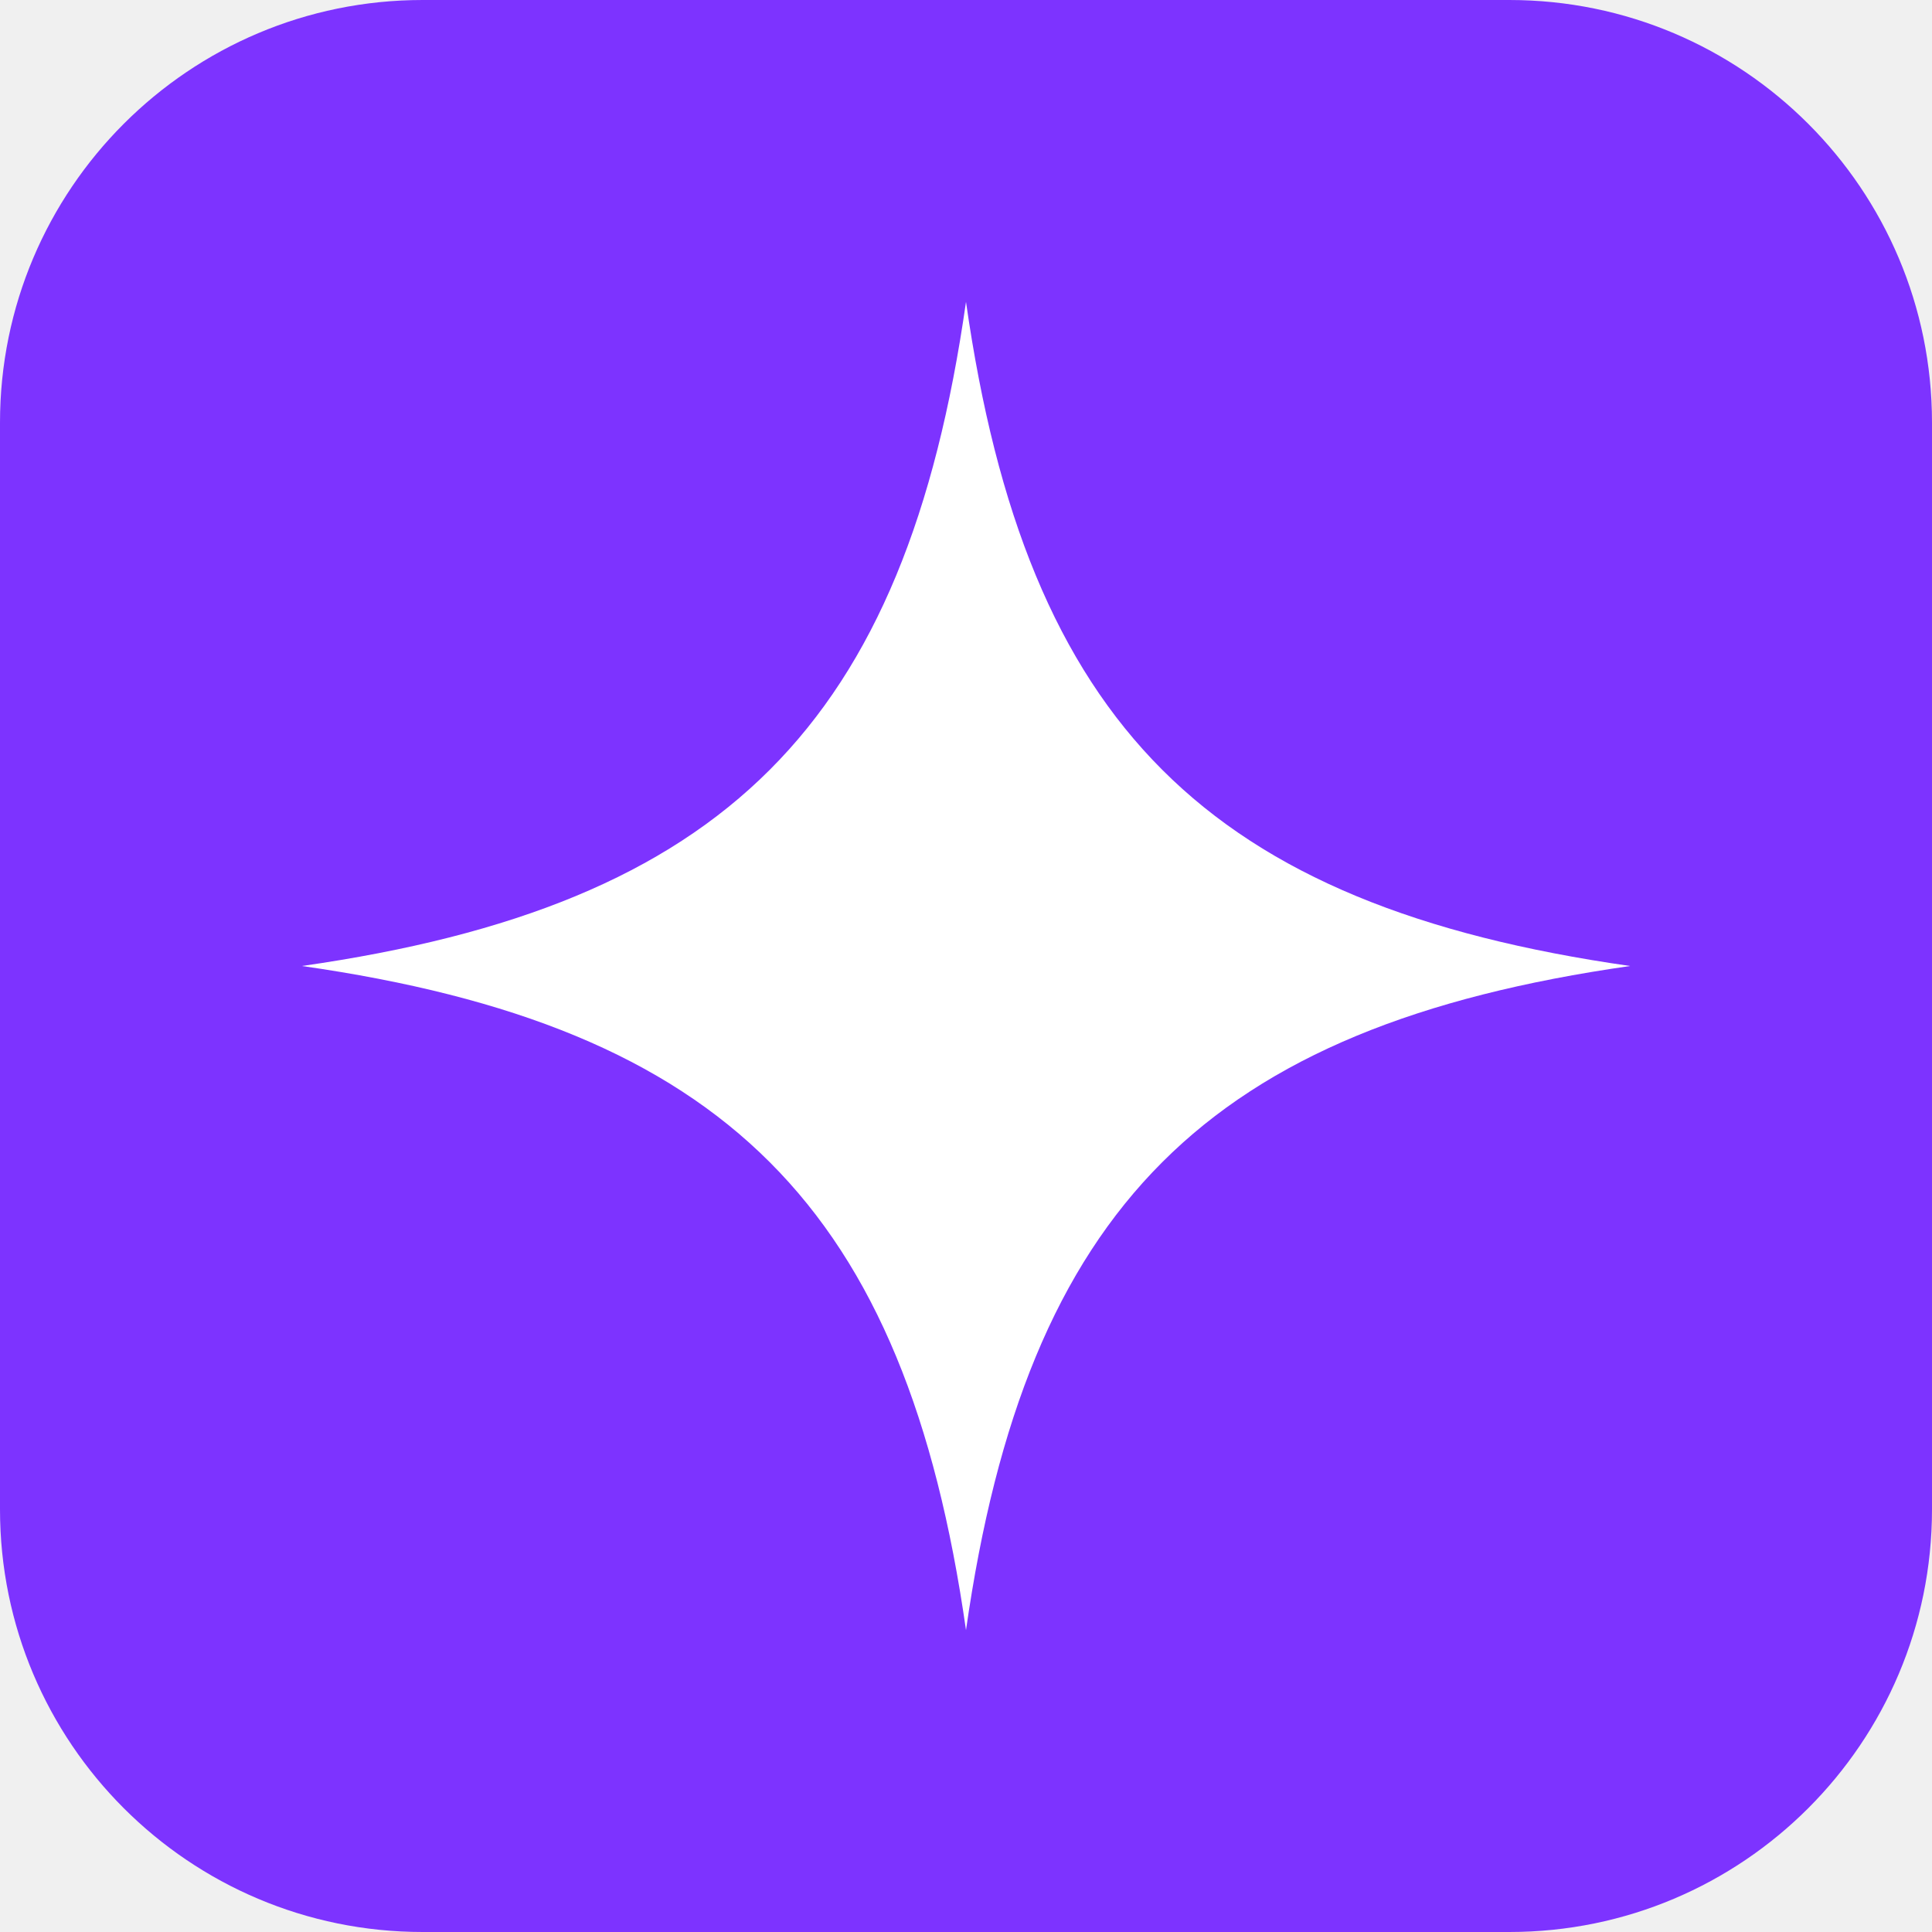
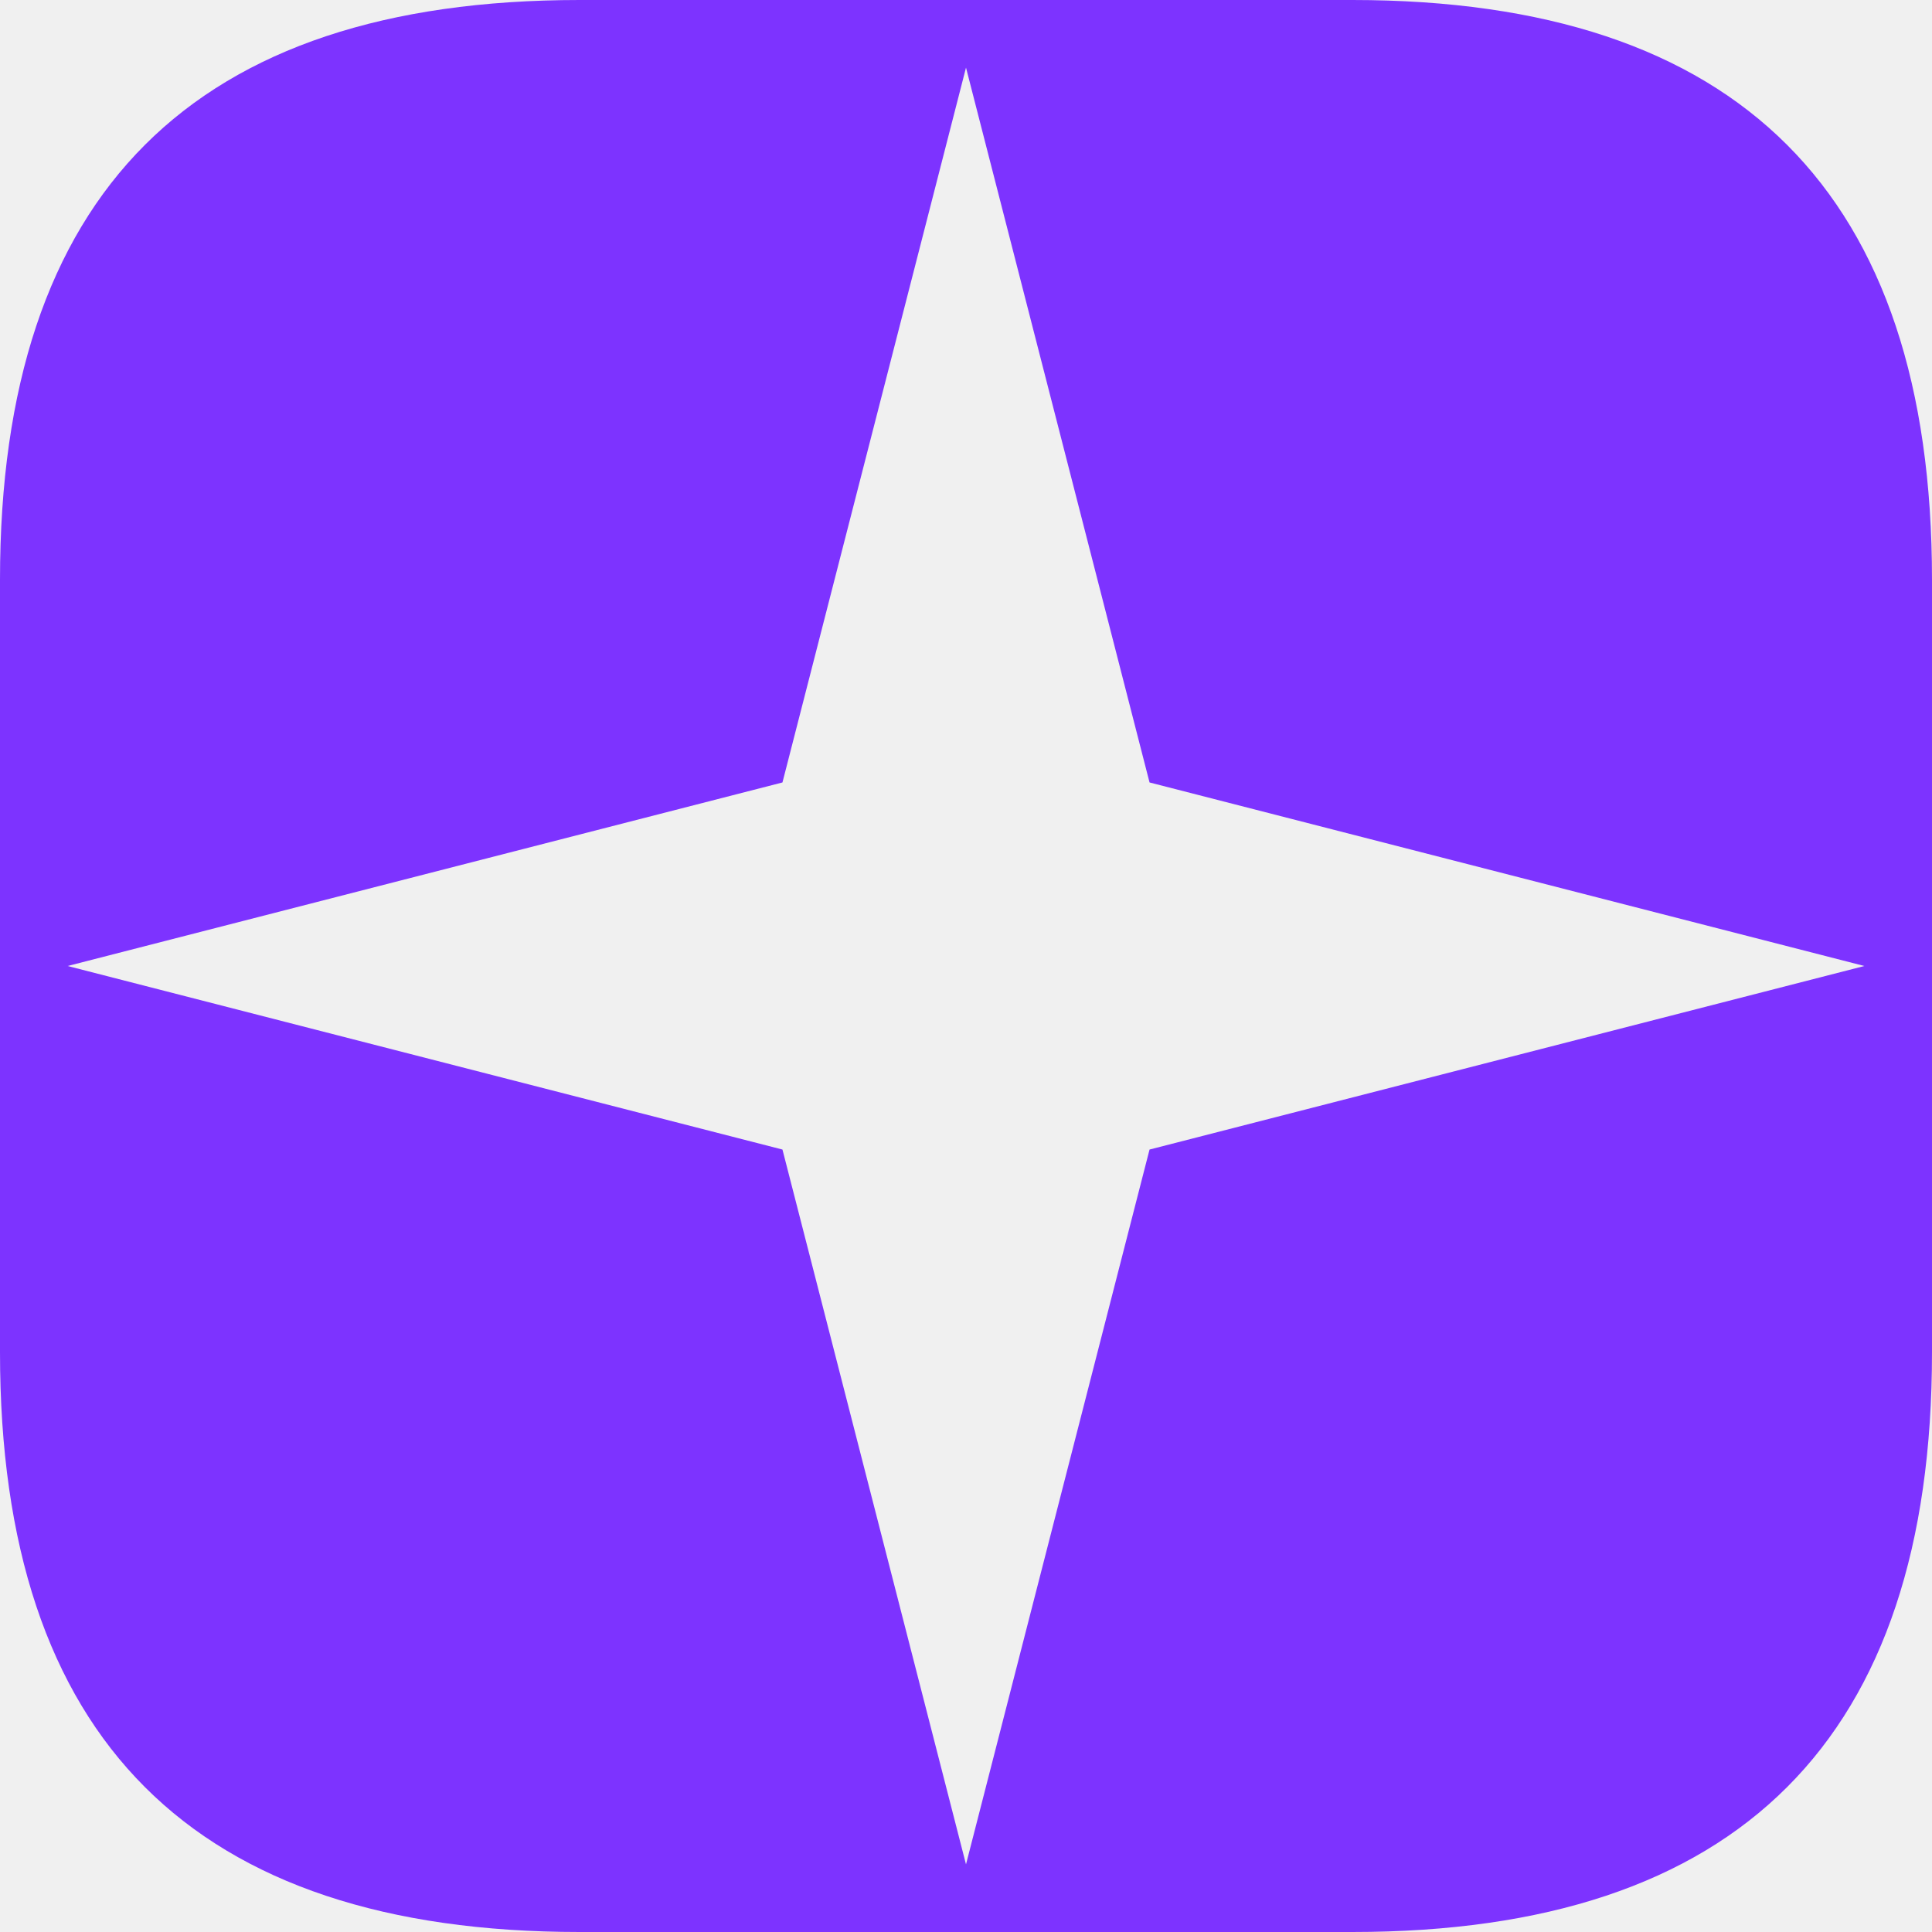
- <svg xmlns="http://www.w3.org/2000/svg" viewBox="0 0 64 64">
-   <rect width="64" height="64" rx="14" fill="#7D33FF" />
-   <path fill="#FFFFFF" d="M32 10C34 24 40 30 54 32C40 34 34 40 32 54C30 40 24 34 10 32C24 30 30 24 32 10Z" />
+ <svg xmlns="http://www.w3.org/2000/svg" viewBox="0 0 100 100">
+   <g fill="#7D33FF">
+     <g transform="translate(0,0) scale(1.0)">
+       <path fill-rule="evenodd" d="M30,0 H70 Q100,0 100,30 V70 Q100,100 70,100 H30 Q0,100 0,70 V30 Q0,0 30,0 Z M50,3.5 L59.5,40.5 L96.5,50 L59.5,59.5 L50,96.5 L40.5,59.5 L3.5,50 L40.5,40.5 Z" />
+     </g>
+   </g>
</svg>
